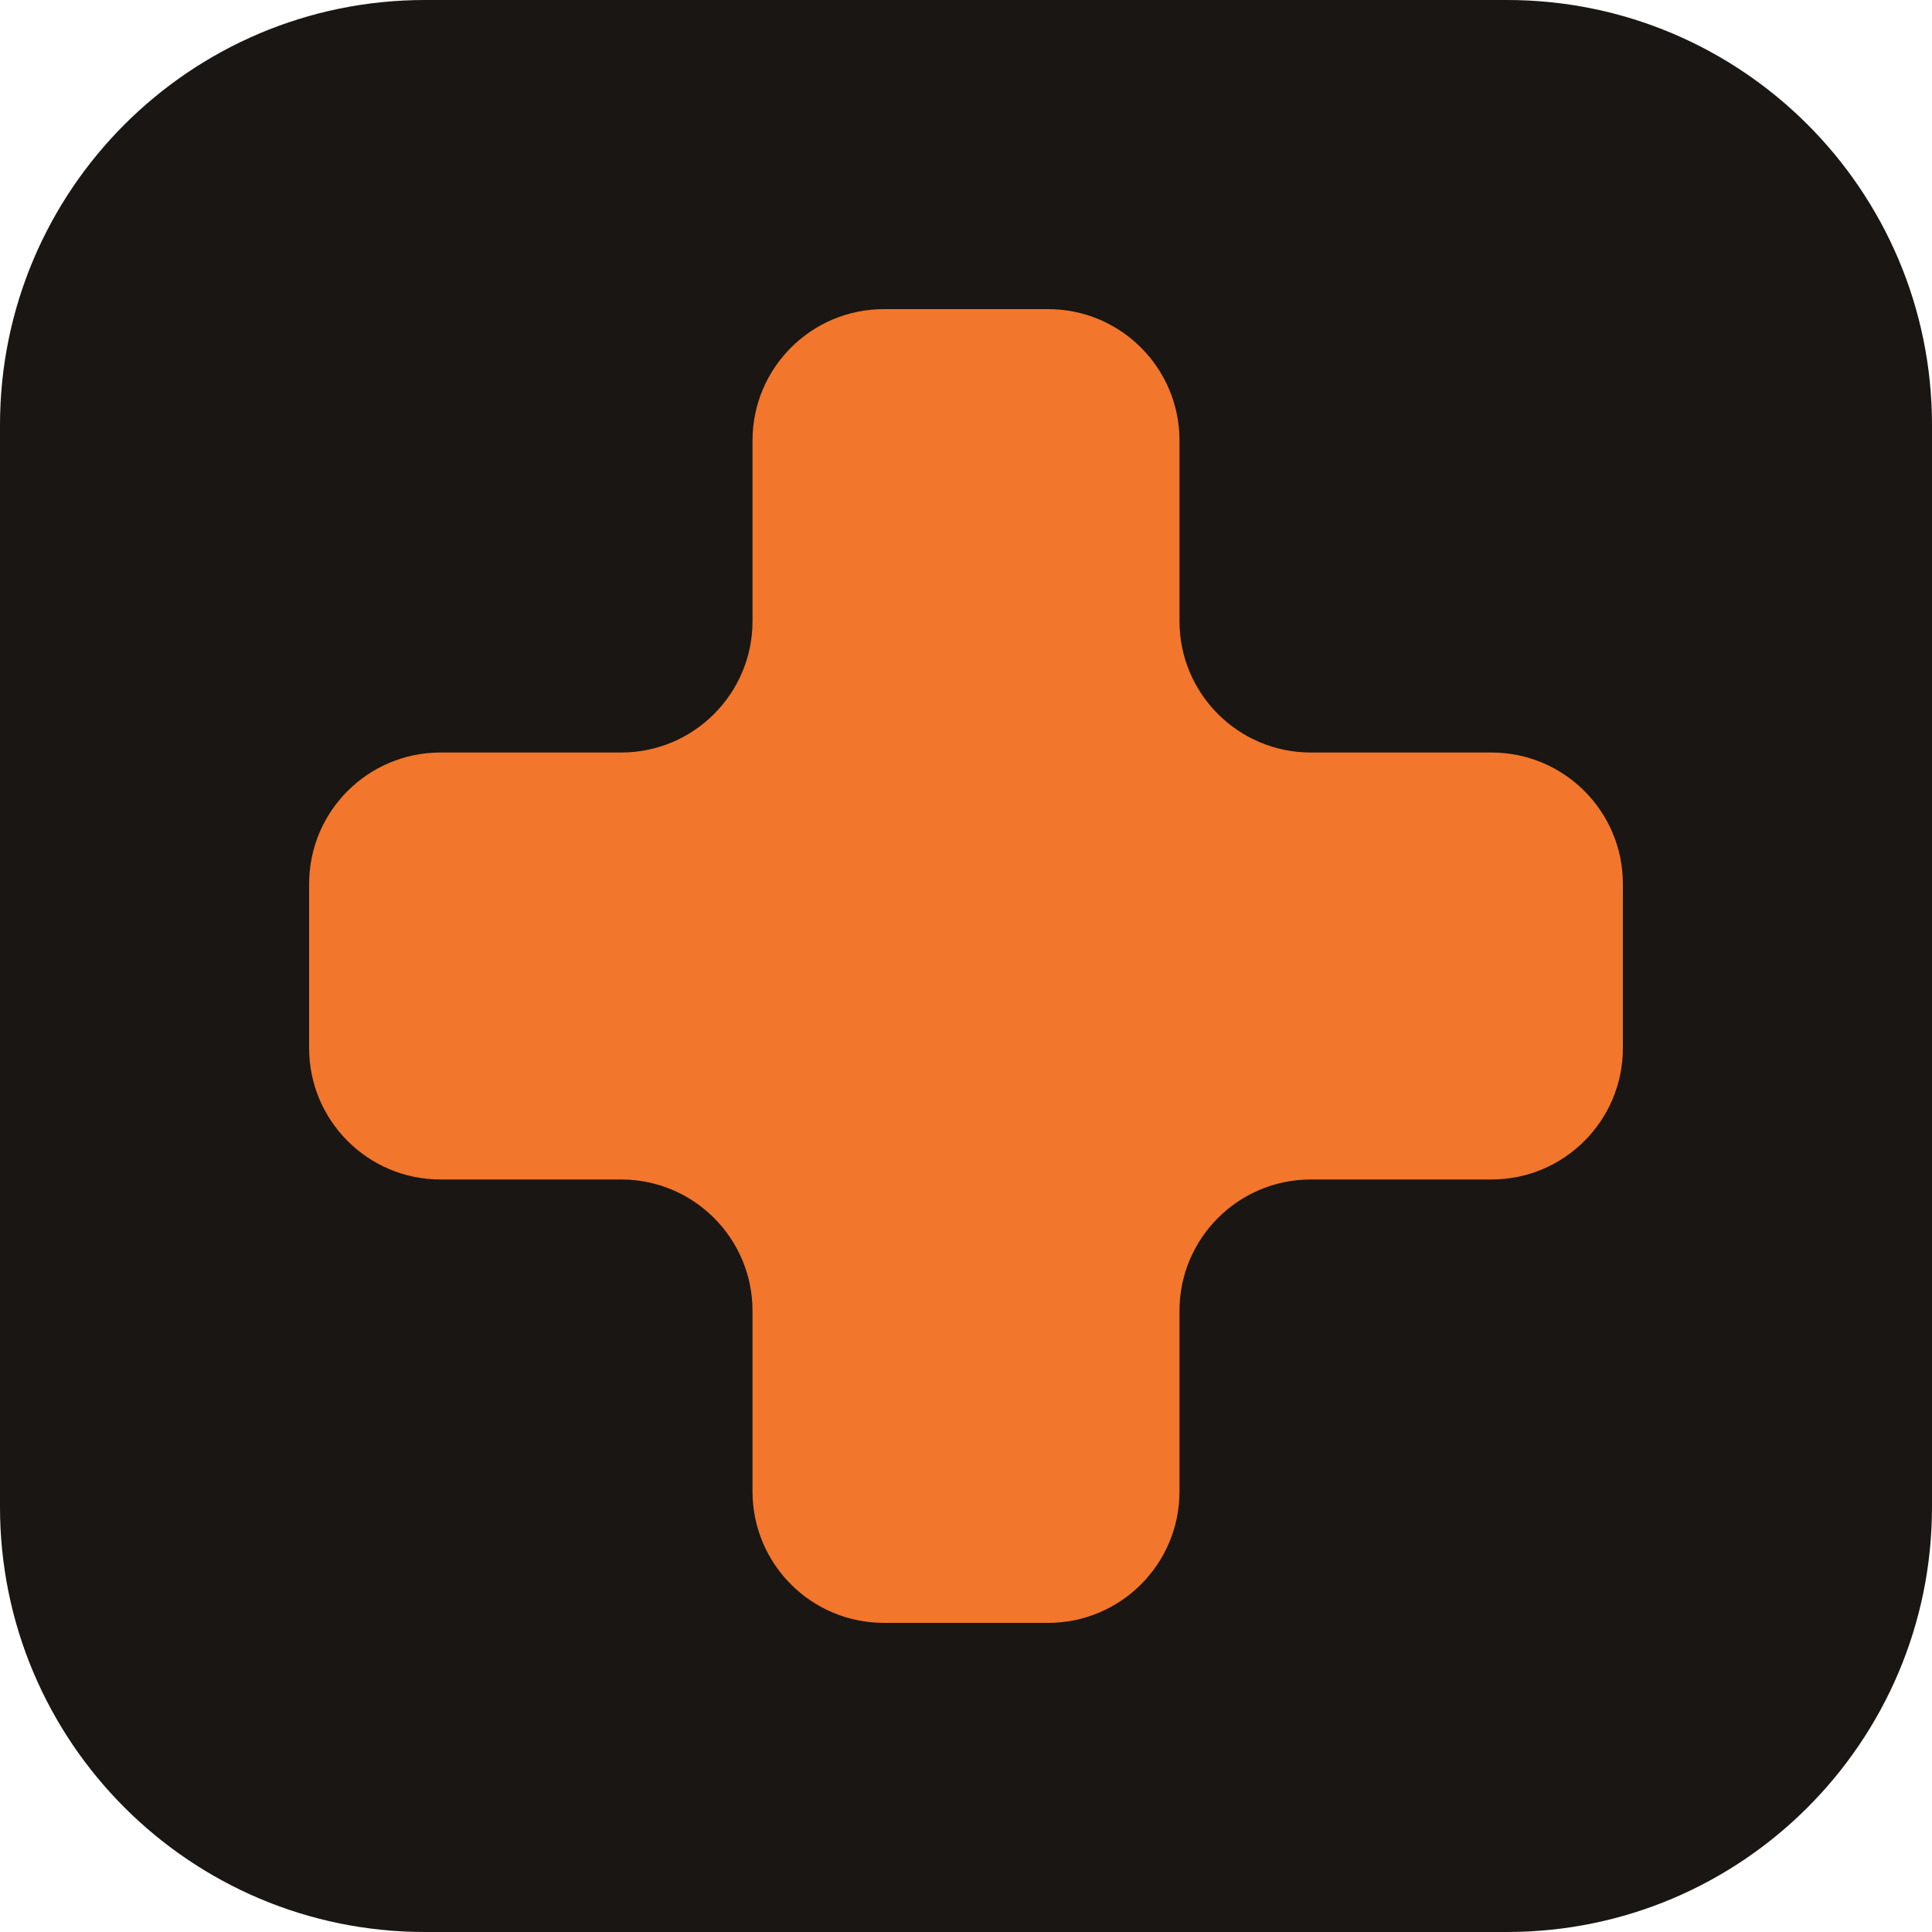
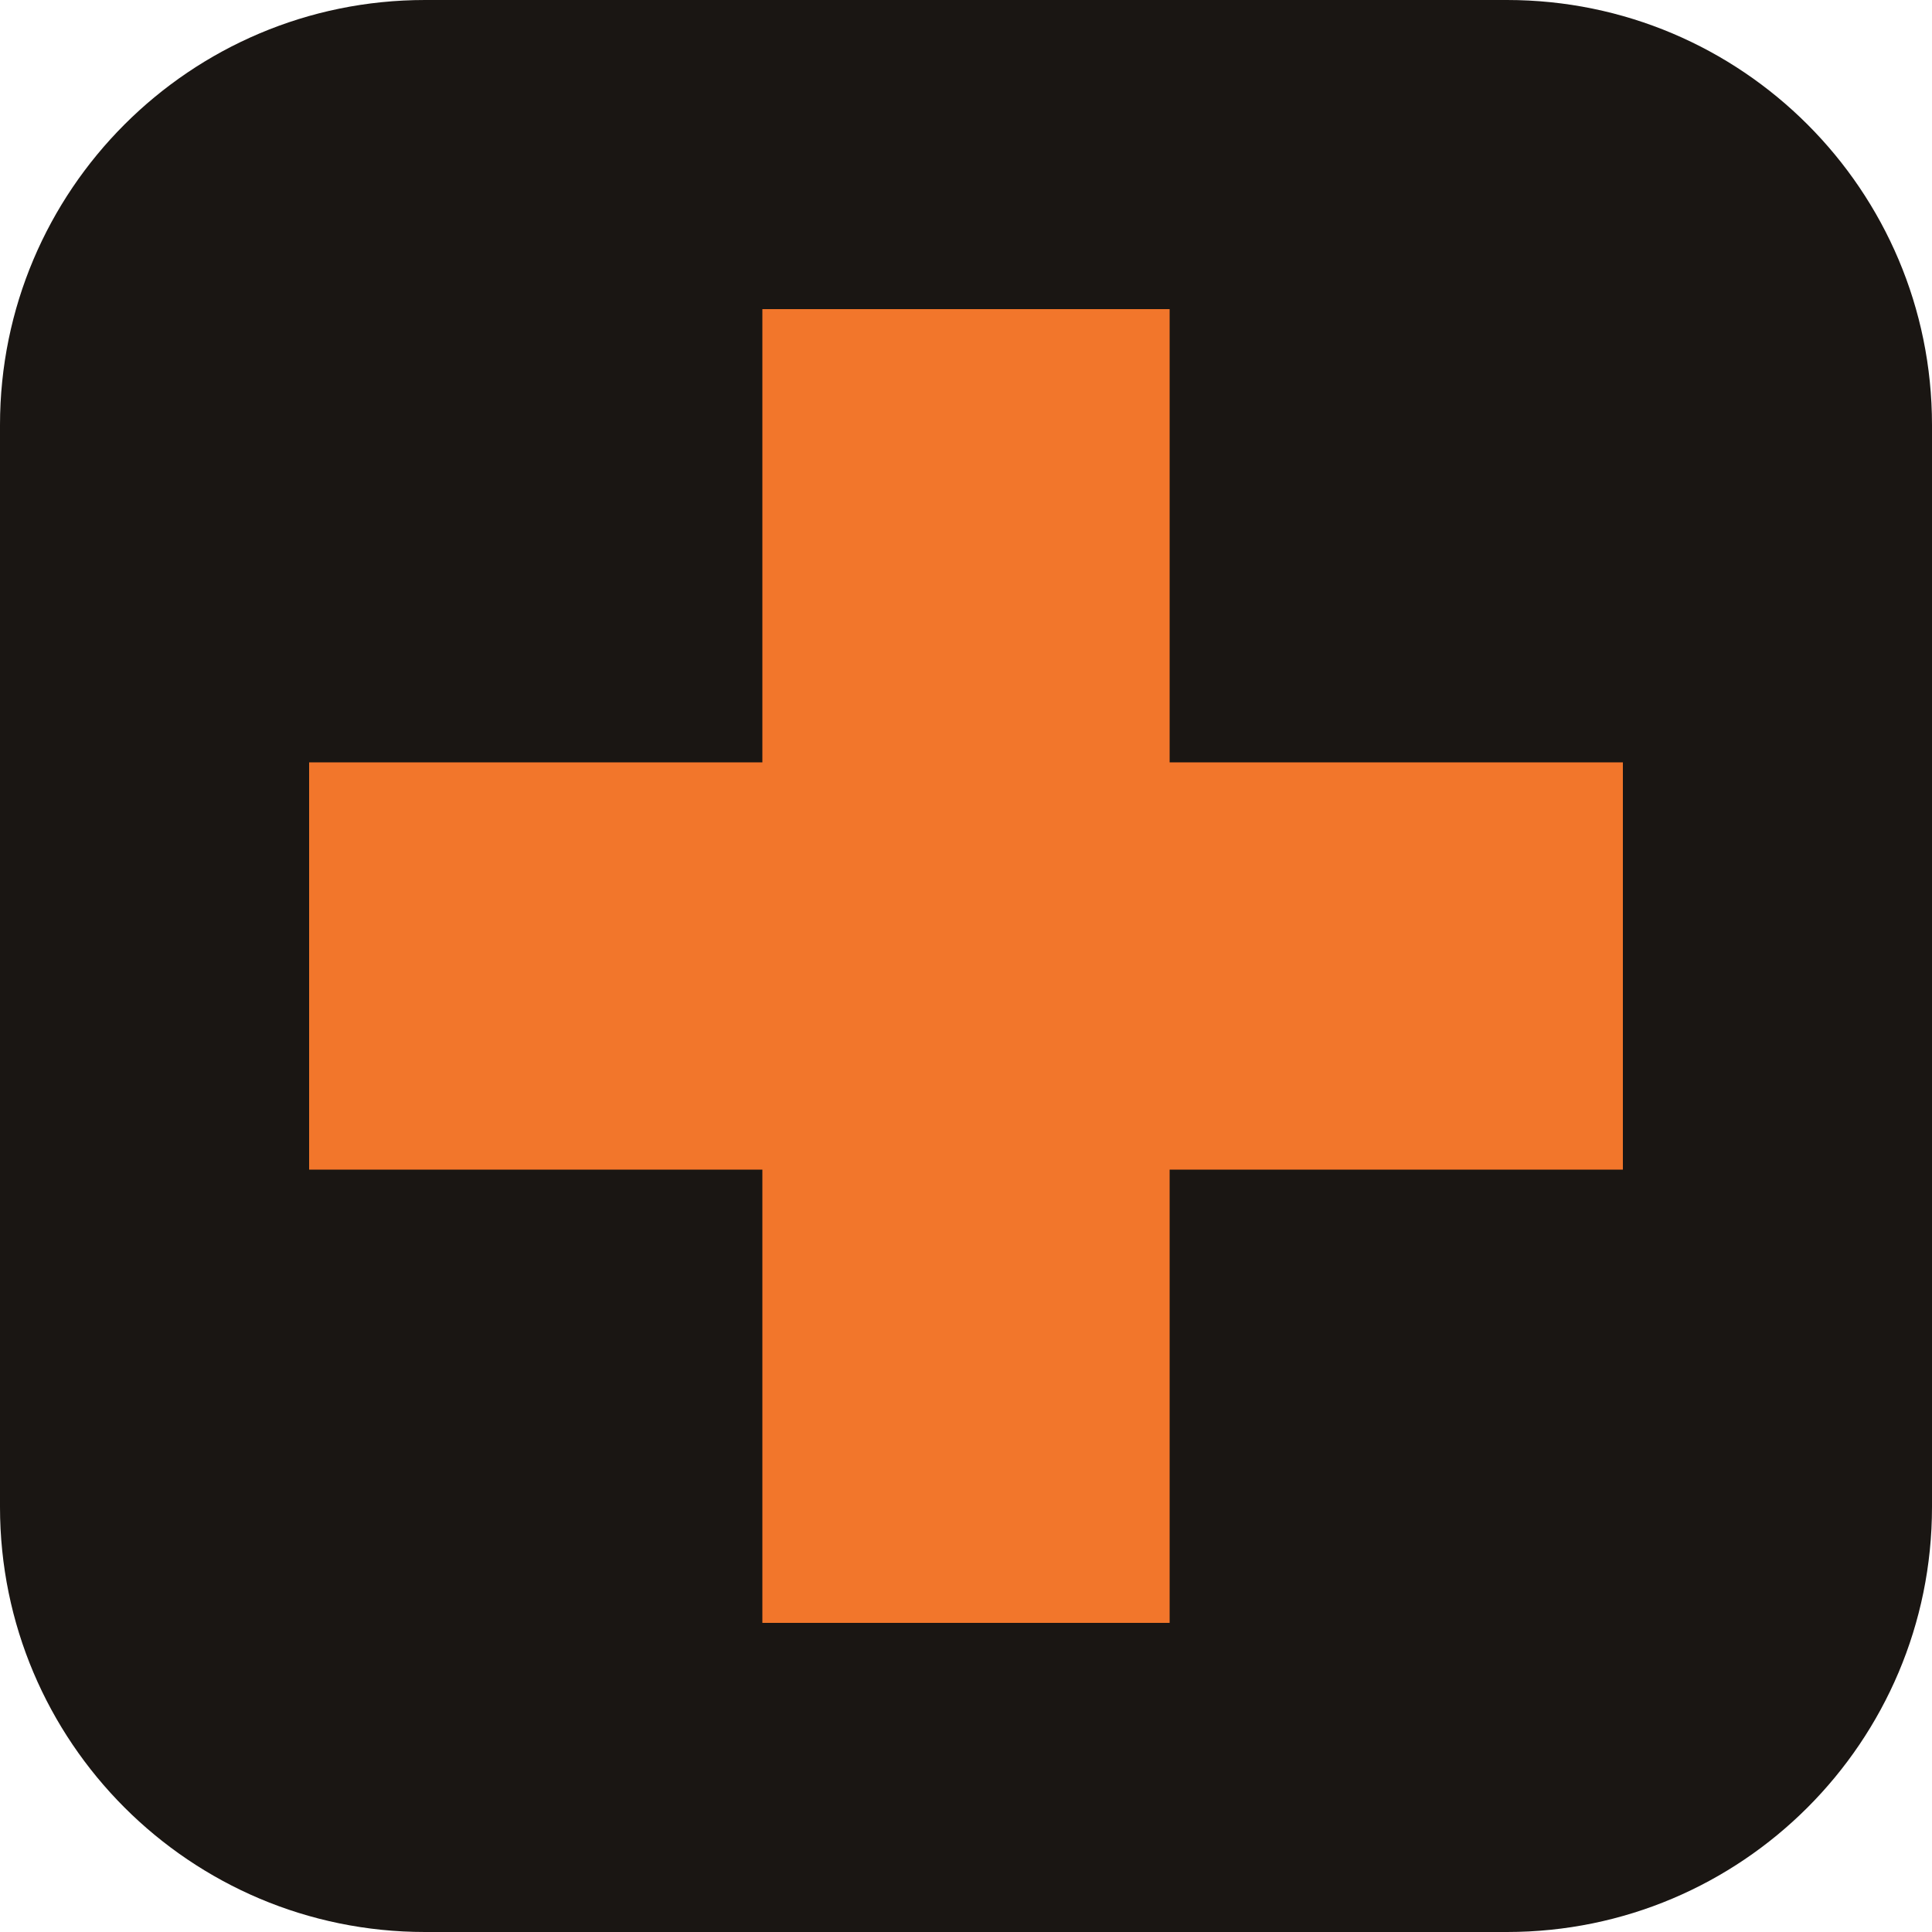
<svg xmlns="http://www.w3.org/2000/svg" width="32" height="32" viewBox="0 0 100 100" fill="none">
  <rect width="100" height="100" rx="22" fill="#1a1613" />
-   <path transform="translate(50,50) scale(0.85) translate(-50,-50)" d="M37 18 A8 8 0 0 1 45 10 L55 10 A8 8 0 0 1 63 18 L63 29 A8 8 0 0 0 71 37 L82 37 A8 8 0 0 1 90 45 L90 55 A8 8 0 0 1 82 63 L71 63 A8 8 0 0 0 63 71 L63 82 A8 8 0 0 1 55 90 L45 90 A8 8 0 0 1 37 82 L37 71 A8 8 0 0 0 29 63 L18 63 A8 8 0 0 1 10 55 L10 45 A8 8 0 0 1 18 37 L29 37 A8 8 0 0 0 37 29 Z" fill="#F2762B" />
+   <path transform="translate(50,50) scale(0.68) translate(-50,-50)" d="M34.5 0H65.5V34.5H100V65.5H65.5V100H34.5V65.5H0V34.5H34.5Z" fill="#F2762B" />
</svg>
